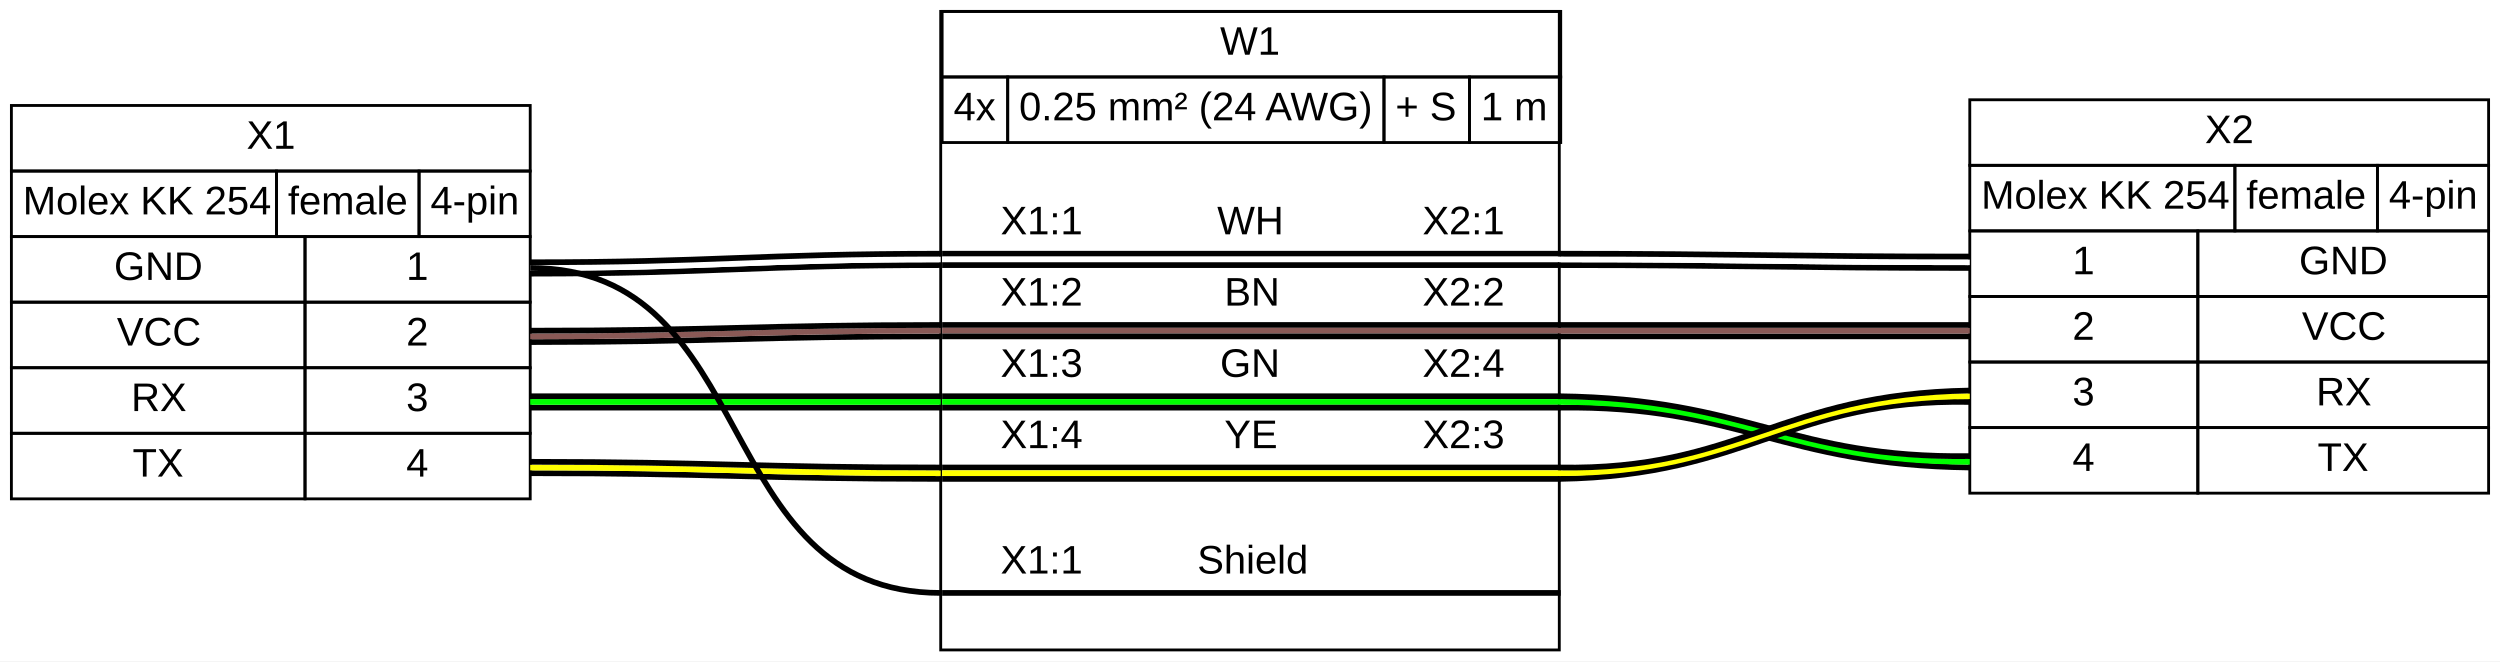
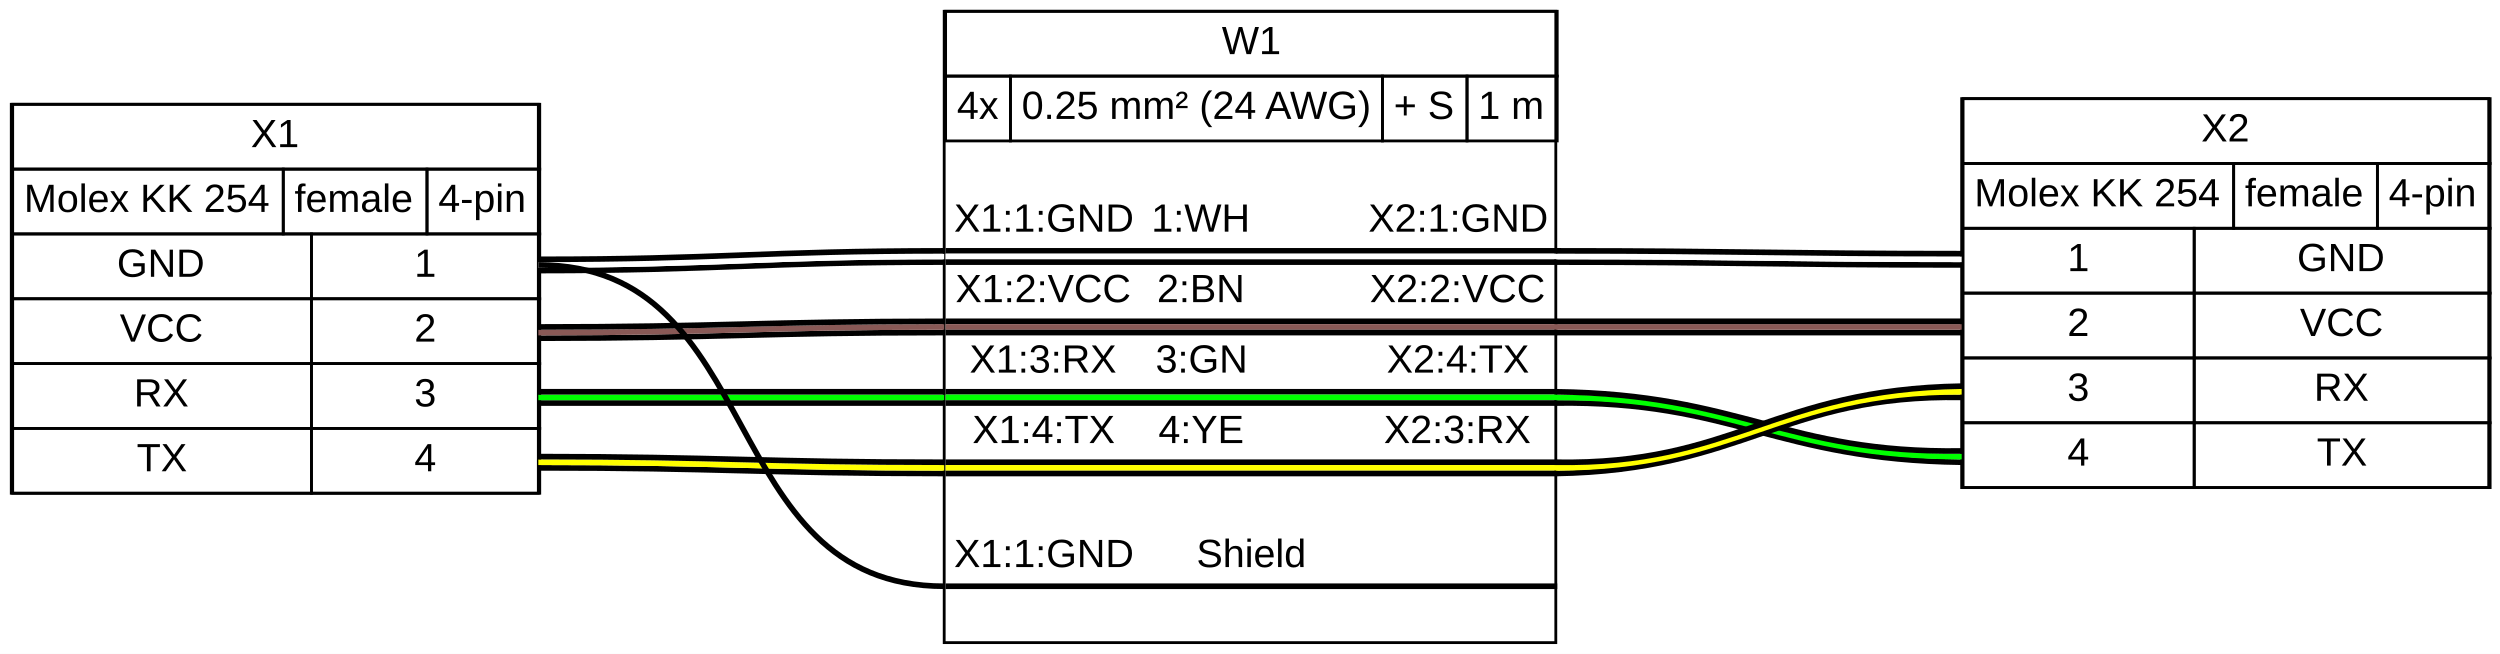
- <svg xmlns="http://www.w3.org/2000/svg" width="877pt" height="232pt" viewBox="0.00 0.00 877.00 232.00">
+ <svg xmlns="http://www.w3.org/2000/svg" width="887pt" height="232pt" viewBox="0.00 0.00 887.00 232.00">
  <g id="graph0" class="graph" transform="scale(1 1) rotate(0) translate(4 228)">
-     <polygon fill="white" stroke="transparent" points="-4,4 -4,-228 873,-228 873,4 -4,4" />
+     <polygon fill="#ffffff" stroke="transparent" points="-4,4 -4,-228 883,-228 883,4 -4,4" />
    <g id="node1" class="node">
-       <polygon fill="white" stroke="transparent" points="182,-191 0,-191 0,-53 182,-53 182,-191" />
-       <polygon fill="none" stroke="black" points="0,-168 0,-191 182,-191 182,-168 0,-168" />
-       <text text-anchor="start" x="82.5" y="-175.8" font-family="arial" font-size="14.00">X1</text>
-       <polygon fill="none" stroke="black" points="0,-145 0,-168 93,-168 93,-145 0,-145" />
-       <text text-anchor="start" x="4" y="-152.8" font-family="arial" font-size="14.00">Molex KK 254</text>
-       <polygon fill="none" stroke="black" points="93,-145 93,-168 143,-168 143,-145 93,-145" />
-       <text text-anchor="start" x="97" y="-152.8" font-family="arial" font-size="14.00">female</text>
-       <polygon fill="none" stroke="black" points="143,-145 143,-168 182,-168 182,-145 143,-145" />
-       <text text-anchor="start" x="147" y="-152.8" font-family="arial" font-size="14.00">4-pin</text>
-       <polygon fill="none" stroke="black" points="0,-122 0,-145 103,-145 103,-122 0,-122" />
-       <text text-anchor="start" x="36" y="-129.8" font-family="arial" font-size="14.00">GND</text>
-       <polygon fill="none" stroke="black" points="103,-122 103,-145 182,-145 182,-122 103,-122" />
-       <text text-anchor="start" x="138.5" y="-129.8" font-family="arial" font-size="14.00">1</text>
-       <polygon fill="none" stroke="black" points="0,-99 0,-122 103,-122 103,-99 0,-99" />
-       <text text-anchor="start" x="37" y="-106.8" font-family="arial" font-size="14.00">VCC</text>
-       <polygon fill="none" stroke="black" points="103,-99 103,-122 182,-122 182,-99 103,-99" />
-       <text text-anchor="start" x="138.5" y="-106.8" font-family="arial" font-size="14.00">2</text>
-       <polygon fill="none" stroke="black" points="0,-76 0,-99 103,-99 103,-76 0,-76" />
-       <text text-anchor="start" x="42" y="-83.8" font-family="arial" font-size="14.00">RX</text>
-       <polygon fill="none" stroke="black" points="103,-76 103,-99 182,-99 182,-76 103,-76" />
-       <text text-anchor="start" x="138.5" y="-83.8" font-family="arial" font-size="14.00">3</text>
-       <polygon fill="none" stroke="black" points="0,-53 0,-76 103,-76 103,-53 0,-53" />
-       <text text-anchor="start" x="42.5" y="-60.8" font-family="arial" font-size="14.00">TX</text>
-       <polygon fill="none" stroke="black" points="103,-53 103,-76 182,-76 182,-53 103,-53" />
-       <text text-anchor="start" x="138.5" y="-60.8" font-family="arial" font-size="14.00">4</text>
+       <polygon fill="#ffffff" stroke="black" points="187,-191 0,-191 0,-53 187,-53 187,-191" />
+       <polygon fill="none" stroke="black" points="0.5,-168 0.5,-191 187.5,-191 187.5,-168 0.5,-168" />
+       <text text-anchor="start" x="85" y="-175.8" font-family="arial" font-size="14.00">X1</text>
+       <polygon fill="none" stroke="black" points="0.5,-145 0.5,-168 96.5,-168 96.5,-145 0.5,-145" />
+       <text text-anchor="start" x="4.5" y="-152.8" font-family="arial" font-size="14.00">Molex KK 254</text>
+       <polygon fill="none" stroke="black" points="96.5,-145 96.5,-168 147.5,-168 147.5,-145 96.5,-145" />
+       <text text-anchor="start" x="100.5" y="-152.8" font-family="arial" font-size="14.00">female</text>
+       <polygon fill="none" stroke="black" points="147.5,-145 147.5,-168 187.5,-168 187.5,-145 147.5,-145" />
+       <text text-anchor="start" x="151.5" y="-152.8" font-family="arial" font-size="14.00">4-pin</text>
+       <polygon fill="none" stroke="black" points="0.5,-122 0.5,-145 106.5,-145 106.5,-122 0.5,-122" />
+       <text text-anchor="start" x="37.5" y="-129.8" font-family="arial" font-size="14.00">GND</text>
+       <polygon fill="none" stroke="black" points="106.5,-122 106.5,-145 187.5,-145 187.5,-122 106.5,-122" />
+       <text text-anchor="start" x="143" y="-129.8" font-family="arial" font-size="14.00">1</text>
+       <polygon fill="none" stroke="black" points="0.5,-99 0.5,-122 106.5,-122 106.5,-99 0.5,-99" />
+       <text text-anchor="start" x="38.5" y="-106.8" font-family="arial" font-size="14.00">VCC</text>
+       <polygon fill="none" stroke="black" points="106.5,-99 106.5,-122 187.5,-122 187.5,-99 106.5,-99" />
+       <text text-anchor="start" x="143" y="-106.8" font-family="arial" font-size="14.00">2</text>
+       <polygon fill="none" stroke="black" points="0.5,-76 0.5,-99 106.5,-99 106.5,-76 0.5,-76" />
+       <text text-anchor="start" x="43.5" y="-83.8" font-family="arial" font-size="14.00">RX</text>
+       <polygon fill="none" stroke="black" points="106.5,-76 106.5,-99 187.5,-99 187.5,-76 106.5,-76" />
+       <text text-anchor="start" x="143" y="-83.8" font-family="arial" font-size="14.00">3</text>
+       <polygon fill="none" stroke="black" points="0.5,-53 0.5,-76 106.5,-76 106.5,-53 0.5,-53" />
+       <text text-anchor="start" x="44.5" y="-60.8" font-family="arial" font-size="14.00">TX</text>
+       <polygon fill="none" stroke="black" points="106.5,-53 106.5,-76 187.5,-76 187.5,-53 106.5,-53" />
+       <text text-anchor="start" x="143" y="-60.8" font-family="arial" font-size="14.00">4</text>
    </g>
    <g id="node3" class="node">
-       <polygon fill="none" stroke="black" points="543,-224 326,-224 326,0 543,0 543,-224" />
-       <polygon fill="none" stroke="black" points="326.5,-201 326.5,-224 543.5,-224 543.5,-201 326.5,-201" />
-       <text text-anchor="start" x="424" y="-208.8" font-family="arial" font-size="14.00">W1</text>
-       <polygon fill="none" stroke="black" points="326.5,-178 326.5,-201 349.5,-201 349.5,-178 326.5,-178" />
-       <text text-anchor="start" x="330.5" y="-185.8" font-family="arial" font-size="14.00">4x</text>
-       <polygon fill="none" stroke="black" points="349.5,-178 349.5,-201 481.5,-201 481.5,-178 349.5,-178" />
-       <text text-anchor="start" x="353.5" y="-185.8" font-family="arial" font-size="14.00">0.25 mm² (24 AWG)</text>
-       <polygon fill="none" stroke="black" points="481.5,-178 481.5,-201 511.5,-201 511.5,-178 481.5,-178" />
-       <text text-anchor="start" x="485.5" y="-185.8" font-family="arial" font-size="14.00">+ S</text>
-       <polygon fill="none" stroke="black" points="511.5,-178 511.5,-201 543.5,-201 543.5,-178 511.5,-178" />
-       <text text-anchor="start" x="515.5" y="-185.8" font-family="arial" font-size="14.00">1 m</text>
-       <text text-anchor="start" x="359" y="-164.8" font-family="arial" font-size="14.00"> </text>
-       <text text-anchor="start" x="347" y="-145.8" font-family="arial" font-size="14.00">X1:1</text>
-       <text text-anchor="start" x="423" y="-145.8" font-family="arial" font-size="14.00">WH</text>
-       <text text-anchor="start" x="495" y="-145.8" font-family="arial" font-size="14.00">X2:1</text>
-       <polygon fill="#000000" stroke="transparent" points="326.5,-138 326.5,-140 543.5,-140 543.5,-138 326.5,-138" />
-       <polygon fill="#ffffff" stroke="transparent" points="326.5,-136 326.5,-138 543.5,-138 543.5,-136 326.5,-136" />
-       <polygon fill="#000000" stroke="transparent" points="326.5,-134 326.5,-136 543.5,-136 543.5,-134 326.5,-134" />
-       <text text-anchor="start" x="347" y="-120.8" font-family="arial" font-size="14.00">X1:2</text>
-       <text text-anchor="start" x="425.5" y="-120.8" font-family="arial" font-size="14.00">BN</text>
-       <text text-anchor="start" x="495" y="-120.8" font-family="arial" font-size="14.00">X2:2</text>
-       <polygon fill="#000000" stroke="transparent" points="326.5,-113 326.5,-115 543.5,-115 543.5,-113 326.5,-113" />
-       <polygon fill="#895956" stroke="transparent" points="326.5,-111 326.5,-113 543.5,-113 543.5,-111 326.5,-111" />
-       <polygon fill="#000000" stroke="transparent" points="326.5,-109 326.5,-111 543.5,-111 543.5,-109 326.5,-109" />
-       <text text-anchor="start" x="347" y="-95.8" font-family="arial" font-size="14.00">X1:3</text>
-       <text text-anchor="start" x="424" y="-95.8" font-family="arial" font-size="14.00">GN</text>
-       <text text-anchor="start" x="495" y="-95.8" font-family="arial" font-size="14.00">X2:4</text>
-       <polygon fill="#000000" stroke="transparent" points="326.5,-88 326.5,-90 543.5,-90 543.5,-88 326.5,-88" />
-       <polygon fill="#00ff00" stroke="transparent" points="326.5,-86 326.5,-88 543.5,-88 543.5,-86 326.5,-86" />
-       <polygon fill="#000000" stroke="transparent" points="326.5,-84 326.5,-86 543.5,-86 543.5,-84 326.5,-84" />
-       <text text-anchor="start" x="347" y="-70.8" font-family="arial" font-size="14.00">X1:4</text>
-       <text text-anchor="start" x="425.5" y="-70.8" font-family="arial" font-size="14.00">YE</text>
-       <text text-anchor="start" x="495" y="-70.8" font-family="arial" font-size="14.00">X2:3</text>
-       <polygon fill="#000000" stroke="transparent" points="326.5,-63 326.5,-65 543.5,-65 543.5,-63 326.5,-63" />
-       <polygon fill="#ffff00" stroke="transparent" points="326.5,-61 326.5,-63 543.5,-63 543.5,-61 326.5,-61" />
-       <polygon fill="#000000" stroke="transparent" points="326.5,-59 326.5,-61 543.5,-61 543.5,-59 326.5,-59" />
-       <text text-anchor="start" x="359" y="-45.8" font-family="arial" font-size="14.00"> </text>
-       <text text-anchor="start" x="347" y="-26.8" font-family="arial" font-size="14.00">X1:1</text>
-       <text text-anchor="start" x="416" y="-26.8" font-family="arial" font-size="14.00">Shield</text>
-       <polygon fill="#000000" stroke="transparent" points="326.5,-19 326.5,-21 543.5,-21 543.5,-19 326.5,-19" />
-       <text text-anchor="start" x="359" y="-5.8" font-family="arial" font-size="14.00"> </text>
+       <polygon fill="#ffffff" stroke="black" points="548,-224 331,-224 331,0 548,0 548,-224" />
+       <polygon fill="none" stroke="black" points="331.5,-201 331.5,-224 548.5,-224 548.5,-201 331.5,-201" />
+       <text text-anchor="start" x="429.5" y="-208.8" font-family="arial" font-size="14.00">W1</text>
+       <polygon fill="none" stroke="black" points="331.5,-178 331.5,-201 354.5,-201 354.5,-178 331.5,-178" />
+       <text text-anchor="start" x="335.5" y="-185.8" font-family="arial" font-size="14.00">4x</text>
+       <polygon fill="none" stroke="black" points="354.5,-178 354.5,-201 486.5,-201 486.5,-178 354.5,-178" />
+       <text text-anchor="start" x="358.5" y="-185.8" font-family="arial" font-size="14.00">0.25 mm² (24 AWG)</text>
+       <polygon fill="none" stroke="black" points="486.5,-178 486.5,-201 516.5,-201 516.5,-178 486.5,-178" />
+       <text text-anchor="start" x="490.5" y="-185.8" font-family="arial" font-size="14.00">+ S</text>
+       <polygon fill="none" stroke="black" points="516.5,-178 516.5,-201 548.5,-201 548.5,-178 516.5,-178" />
+       <text text-anchor="start" x="520.5" y="-185.8" font-family="arial" font-size="14.00">1 m</text>
+       <text text-anchor="start" x="364.5" y="-164.8" font-family="arial" font-size="14.00"> </text>
+       <text text-anchor="start" x="334.5" y="-145.8" font-family="arial" font-size="14.00">X1:1:GND</text>
+       <text text-anchor="start" x="404.5" y="-145.8" font-family="arial" font-size="14.00">     1:WH    </text>
+       <text text-anchor="start" x="481.5" y="-145.8" font-family="arial" font-size="14.00">X2:1:GND</text>
+       <polygon fill="#000000" stroke="transparent" points="331.5,-138 331.5,-140 548.5,-140 548.5,-138 331.5,-138" />
+       <polygon fill="#ffffff" stroke="transparent" points="331.5,-136 331.5,-138 548.5,-138 548.5,-136 331.5,-136" />
+       <polygon fill="#000000" stroke="transparent" points="331.5,-134 331.5,-136 548.5,-136 548.5,-134 331.5,-134" />
+       <text text-anchor="start" x="335" y="-120.8" font-family="arial" font-size="14.00">X1:2:VCC</text>
+       <text text-anchor="start" x="406.5" y="-120.8" font-family="arial" font-size="14.00">     2:BN    </text>
+       <text text-anchor="start" x="482" y="-120.8" font-family="arial" font-size="14.00">X2:2:VCC</text>
+       <polygon fill="#000000" stroke="transparent" points="331.5,-113 331.5,-115 548.5,-115 548.5,-113 331.5,-113" />
+       <polygon fill="#895956" stroke="transparent" points="331.5,-111 331.5,-113 548.5,-113 548.5,-111 331.5,-111" />
+       <polygon fill="#000000" stroke="transparent" points="331.5,-109 331.5,-111 548.5,-111 548.5,-109 331.5,-109" />
+       <text text-anchor="start" x="340" y="-95.8" font-family="arial" font-size="14.00">X1:3:RX</text>
+       <text text-anchor="start" x="406" y="-95.8" font-family="arial" font-size="14.00">     3:GN    </text>
+       <text text-anchor="start" x="488" y="-95.8" font-family="arial" font-size="14.00">X2:4:TX</text>
+       <polygon fill="#000000" stroke="transparent" points="331.5,-88 331.5,-90 548.5,-90 548.5,-88 331.5,-88" />
+       <polygon fill="#00ff00" stroke="transparent" points="331.5,-86 331.5,-88 548.5,-88 548.5,-86 331.5,-86" />
+       <polygon fill="#000000" stroke="transparent" points="331.5,-84 331.5,-86 548.5,-86 548.5,-84 331.5,-84" />
+       <text text-anchor="start" x="341" y="-70.8" font-family="arial" font-size="14.00">X1:4:TX</text>
+       <text text-anchor="start" x="407" y="-70.8" font-family="arial" font-size="14.00">     4:YE    </text>
+       <text text-anchor="start" x="487" y="-70.8" font-family="arial" font-size="14.00">X2:3:RX</text>
+       <polygon fill="#000000" stroke="transparent" points="331.5,-63 331.5,-65 548.5,-65 548.5,-63 331.5,-63" />
+       <polygon fill="#ffff00" stroke="transparent" points="331.5,-61 331.5,-63 548.5,-63 548.5,-61 331.5,-61" />
+       <polygon fill="#000000" stroke="transparent" points="331.5,-59 331.5,-61 548.5,-61 548.5,-59 331.5,-59" />
+       <text text-anchor="start" x="364.5" y="-45.8" font-family="arial" font-size="14.00"> </text>
+       <text text-anchor="start" x="334.5" y="-26.8" font-family="arial" font-size="14.00">X1:1:GND</text>
+       <text text-anchor="start" x="420.5" y="-26.8" font-family="arial" font-size="14.00">Shield</text>
+       <polygon fill="#000000" stroke="transparent" points="331.5,-19 331.5,-21 548.5,-21 548.5,-19 331.5,-19" />
+       <text text-anchor="start" x="364.5" y="-5.8" font-family="arial" font-size="14.00"> </text>
    </g>
    <g id="edge1" class="edge">
-       <path fill="none" stroke="#000000" stroke-width="2" d="M182,-132C246.38,-132.03 262.36,-135.03 326,-135" />
-       <path fill="none" stroke="#ffffff" stroke-width="2" d="M182,-134C246.01,-134 261.99,-137 326,-137" />
-       <path fill="none" stroke="#000000" stroke-width="2" d="M182,-136C245.64,-135.97 261.62,-138.97 326,-139" />
+       <path fill="none" stroke="#000000" stroke-width="2" d="M187,-132C251.38,-132.03 267.36,-135.03 331,-135" />
+       <path fill="none" stroke="#ffffff" stroke-width="2" d="M187,-134C251.01,-134 266.99,-137 331,-137" />
+       <path fill="none" stroke="#000000" stroke-width="2" d="M187,-136C250.64,-135.97 266.62,-138.97 331,-139" />
    </g>
    <g id="edge3" class="edge">
-       <path fill="none" stroke="#000000" stroke-width="2" d="M182,-108C246.25,-108.02 262.24,-110.02 326,-110" />
-       <path fill="none" stroke="#895956" stroke-width="2" d="M182,-110C246.01,-110 261.99,-112 326,-112" />
-       <path fill="none" stroke="#000000" stroke-width="2" d="M182,-112C245.76,-111.98 261.75,-113.98 326,-114" />
+       <path fill="none" stroke="#000000" stroke-width="2" d="M187,-108C251.25,-108.02 267.24,-110.02 331,-110" />
+       <path fill="none" stroke="#895956" stroke-width="2" d="M187,-110C251.01,-110 266.99,-112 331,-112" />
+       <path fill="none" stroke="#000000" stroke-width="2" d="M187,-112C250.76,-111.98 266.75,-113.98 331,-114" />
    </g>
    <g id="edge5" class="edge">
-       <path fill="none" stroke="#000000" stroke-width="2" d="M182,-85C246,-85 262,-85 326,-85" />
-       <path fill="none" stroke="#00ff00" stroke-width="2" d="M182,-87C246,-87 262,-87 326,-87" />
-       <path fill="none" stroke="#000000" stroke-width="2" d="M182,-89C246,-89 262,-89 326,-89" />
+       <path fill="none" stroke="#000000" stroke-width="2" d="M187,-85C251,-85 267,-85 331,-85" />
+       <path fill="none" stroke="#00ff00" stroke-width="2" d="M187,-87C251,-87 267,-87 331,-87" />
+       <path fill="none" stroke="#000000" stroke-width="2" d="M187,-89C251,-89 267,-89 331,-89" />
    </g>
    <g id="edge7" class="edge">
-       <path fill="none" stroke="#000000" stroke-width="2" d="M182,-62C245.76,-62.02 261.75,-60.02 326,-60" />
-       <path fill="none" stroke="#ffff00" stroke-width="2" d="M182,-64C246.01,-64 261.99,-62 326,-62" />
-       <path fill="none" stroke="#000000" stroke-width="2" d="M182,-66C246.25,-65.98 262.24,-63.98 326,-64" />
+       <path fill="none" stroke="#000000" stroke-width="2" d="M187,-62C250.76,-62.02 266.75,-60.02 331,-60" />
+       <path fill="none" stroke="#ffff00" stroke-width="2" d="M187,-64C251.01,-64 266.99,-62 331,-62" />
+       <path fill="none" stroke="#000000" stroke-width="2" d="M187,-66C251.25,-65.98 267.24,-63.98 331,-64" />
    </g>
    <g id="edge9" class="edge">
-       <path fill="none" stroke="#000000" stroke-width="2" d="M182,-134C263.63,-134 244.37,-20 326,-20" />
+       <path fill="none" stroke="#000000" stroke-width="2" d="M187,-134C268.63,-134 249.37,-20 331,-20" />
    </g>
    <g id="node2" class="node">
-       <polygon fill="white" stroke="transparent" points="869,-193 687,-193 687,-55 869,-55 869,-193" />
-       <polygon fill="none" stroke="black" points="687,-170 687,-193 869,-193 869,-170 687,-170" />
-       <text text-anchor="start" x="769.5" y="-177.8" font-family="arial" font-size="14.00">X2</text>
-       <polygon fill="none" stroke="black" points="687,-147 687,-170 780,-170 780,-147 687,-147" />
-       <text text-anchor="start" x="691" y="-154.8" font-family="arial" font-size="14.00">Molex KK 254</text>
-       <polygon fill="none" stroke="black" points="780,-147 780,-170 830,-170 830,-147 780,-147" />
-       <text text-anchor="start" x="784" y="-154.8" font-family="arial" font-size="14.00">female</text>
-       <polygon fill="none" stroke="black" points="830,-147 830,-170 869,-170 869,-147 830,-147" />
-       <text text-anchor="start" x="834" y="-154.8" font-family="arial" font-size="14.00">4-pin</text>
-       <polygon fill="none" stroke="black" points="687,-124 687,-147 767,-147 767,-124 687,-124" />
-       <text text-anchor="start" x="723" y="-131.8" font-family="arial" font-size="14.00">1</text>
-       <polygon fill="none" stroke="black" points="767,-124 767,-147 869,-147 869,-124 767,-124" />
-       <text text-anchor="start" x="802.5" y="-131.8" font-family="arial" font-size="14.00">GND</text>
-       <polygon fill="none" stroke="black" points="687,-101 687,-124 767,-124 767,-101 687,-101" />
-       <text text-anchor="start" x="723" y="-108.8" font-family="arial" font-size="14.00">2</text>
-       <polygon fill="none" stroke="black" points="767,-101 767,-124 869,-124 869,-101 767,-101" />
-       <text text-anchor="start" x="803.5" y="-108.8" font-family="arial" font-size="14.00">VCC</text>
-       <polygon fill="none" stroke="black" points="687,-78 687,-101 767,-101 767,-78 687,-78" />
-       <text text-anchor="start" x="723" y="-85.8" font-family="arial" font-size="14.00">3</text>
-       <polygon fill="none" stroke="black" points="767,-78 767,-101 869,-101 869,-78 767,-78" />
-       <text text-anchor="start" x="808.5" y="-85.8" font-family="arial" font-size="14.00">RX</text>
-       <polygon fill="none" stroke="black" points="687,-55 687,-78 767,-78 767,-55 687,-55" />
-       <text text-anchor="start" x="723" y="-62.8" font-family="arial" font-size="14.00">4</text>
-       <polygon fill="none" stroke="black" points="767,-55 767,-78 869,-78 869,-55 767,-55" />
-       <text text-anchor="start" x="809" y="-62.8" font-family="arial" font-size="14.00">TX</text>
+       <polygon fill="#ffffff" stroke="black" points="879,-193 692,-193 692,-55 879,-55 879,-193" />
+       <polygon fill="none" stroke="black" points="692.5,-170 692.5,-193 879.5,-193 879.5,-170 692.5,-170" />
+       <text text-anchor="start" x="777" y="-177.8" font-family="arial" font-size="14.00">X2</text>
+       <polygon fill="none" stroke="black" points="692.5,-147 692.5,-170 788.5,-170 788.5,-147 692.5,-147" />
+       <text text-anchor="start" x="696.5" y="-154.8" font-family="arial" font-size="14.00">Molex KK 254</text>
+       <polygon fill="none" stroke="black" points="788.5,-147 788.5,-170 839.5,-170 839.5,-147 788.5,-147" />
+       <text text-anchor="start" x="792.5" y="-154.8" font-family="arial" font-size="14.00">female</text>
+       <polygon fill="none" stroke="black" points="839.5,-147 839.5,-170 879.5,-170 879.5,-147 839.5,-147" />
+       <text text-anchor="start" x="843.5" y="-154.8" font-family="arial" font-size="14.00">4-pin</text>
+       <polygon fill="none" stroke="black" points="692.5,-124 692.5,-147 774.5,-147 774.5,-124 692.5,-124" />
+       <text text-anchor="start" x="729.5" y="-131.8" font-family="arial" font-size="14.00">1</text>
+       <polygon fill="none" stroke="black" points="774.5,-124 774.5,-147 879.5,-147 879.5,-124 774.5,-124" />
+       <text text-anchor="start" x="811" y="-131.8" font-family="arial" font-size="14.00">GND</text>
+       <polygon fill="none" stroke="black" points="692.5,-101 692.5,-124 774.5,-124 774.5,-101 692.5,-101" />
+       <text text-anchor="start" x="729.5" y="-108.8" font-family="arial" font-size="14.00">2</text>
+       <polygon fill="none" stroke="black" points="774.5,-101 774.5,-124 879.5,-124 879.5,-101 774.5,-101" />
+       <text text-anchor="start" x="812" y="-108.8" font-family="arial" font-size="14.00">VCC</text>
+       <polygon fill="none" stroke="black" points="692.5,-78 692.5,-101 774.5,-101 774.5,-78 692.5,-78" />
+       <text text-anchor="start" x="729.5" y="-85.8" font-family="arial" font-size="14.00">3</text>
+       <polygon fill="none" stroke="black" points="774.5,-78 774.5,-101 879.5,-101 879.5,-78 774.5,-78" />
+       <text text-anchor="start" x="817" y="-85.8" font-family="arial" font-size="14.00">RX</text>
+       <polygon fill="none" stroke="black" points="692.5,-55 692.5,-78 774.5,-78 774.5,-55 692.5,-55" />
+       <text text-anchor="start" x="729.5" y="-62.8" font-family="arial" font-size="14.00">4</text>
+       <polygon fill="none" stroke="black" points="774.5,-55 774.5,-78 879.5,-78 879.5,-55 774.5,-55" />
+       <text text-anchor="start" x="818" y="-62.8" font-family="arial" font-size="14.00">TX</text>
    </g>
    <g id="edge2" class="edge">
-       <path fill="none" stroke="#000000" stroke-width="2" d="M543,-135C606.88,-135 622.87,-134 687,-134" />
-       <path fill="none" stroke="#ffffff" stroke-width="2" d="M543,-137C607,-137 623,-136 687,-136" />
-       <path fill="none" stroke="#000000" stroke-width="2" d="M543,-139C607.13,-139 623.12,-138 687,-138" />
+       <path fill="none" stroke="#000000" stroke-width="2" d="M548,-135C611.88,-135 627.87,-134 692,-134" />
+       <path fill="none" stroke="#ffffff" stroke-width="2" d="M548,-137C612,-137 628,-136 692,-136" />
+       <path fill="none" stroke="#000000" stroke-width="2" d="M548,-139C612.13,-139 628.12,-138 692,-138" />
    </g>
    <g id="edge4" class="edge">
-       <path fill="none" stroke="#000000" stroke-width="2" d="M543,-110C607,-110 623,-110 687,-110" />
-       <path fill="none" stroke="#895956" stroke-width="2" d="M543,-112C607,-112 623,-112 687,-112" />
-       <path fill="none" stroke="#000000" stroke-width="2" d="M543,-114C607,-114 623,-114 687,-114" />
+       <path fill="none" stroke="#000000" stroke-width="2" d="M548,-110C612,-110 628,-110 692,-110" />
+       <path fill="none" stroke="#895956" stroke-width="2" d="M548,-112C612,-112 628,-112 692,-112" />
+       <path fill="none" stroke="#000000" stroke-width="2" d="M548,-114C612,-114 628,-114 692,-114" />
    </g>
    <g id="edge6" class="edge">
-       <path fill="none" stroke="#000000" stroke-width="2" d="M543,-85C606.04,-85.86 620.68,-64.86 687,-64" />
-       <path fill="none" stroke="#00ff00" stroke-width="2" d="M543,-87C607.68,-87 622.32,-66 687,-66" />
-       <path fill="none" stroke="#000000" stroke-width="2" d="M543,-89C609.32,-88.14 623.96,-67.14 687,-68" />
+       <path fill="none" stroke="#000000" stroke-width="2" d="M548,-85C611.04,-85.86 625.68,-64.86 692,-64" />
+       <path fill="none" stroke="#00ff00" stroke-width="2" d="M548,-87C612.68,-87 627.32,-66 692,-66" />
+       <path fill="none" stroke="#000000" stroke-width="2" d="M548,-89C614.32,-88.14 628.96,-67.14 692,-68" />
    </g>
    <g id="edge8" class="edge">
-       <path fill="none" stroke="#000000" stroke-width="2" d="M543,-60C609.9,-61.09 623.67,-88.09 687,-87" />
-       <path fill="none" stroke="#ffff00" stroke-width="2" d="M543,-62C608.12,-62 621.88,-89 687,-89" />
-       <path fill="none" stroke="#000000" stroke-width="2" d="M543,-64C606.33,-62.91 620.1,-89.91 687,-91" />
+       <path fill="none" stroke="#000000" stroke-width="2" d="M548,-60C614.9,-61.09 628.67,-88.09 692,-87" />
+       <path fill="none" stroke="#ffff00" stroke-width="2" d="M548,-62C613.12,-62 626.88,-89 692,-89" />
+       <path fill="none" stroke="#000000" stroke-width="2" d="M548,-64C611.33,-62.91 625.1,-89.91 692,-91" />
    </g>
  </g>
</svg>
